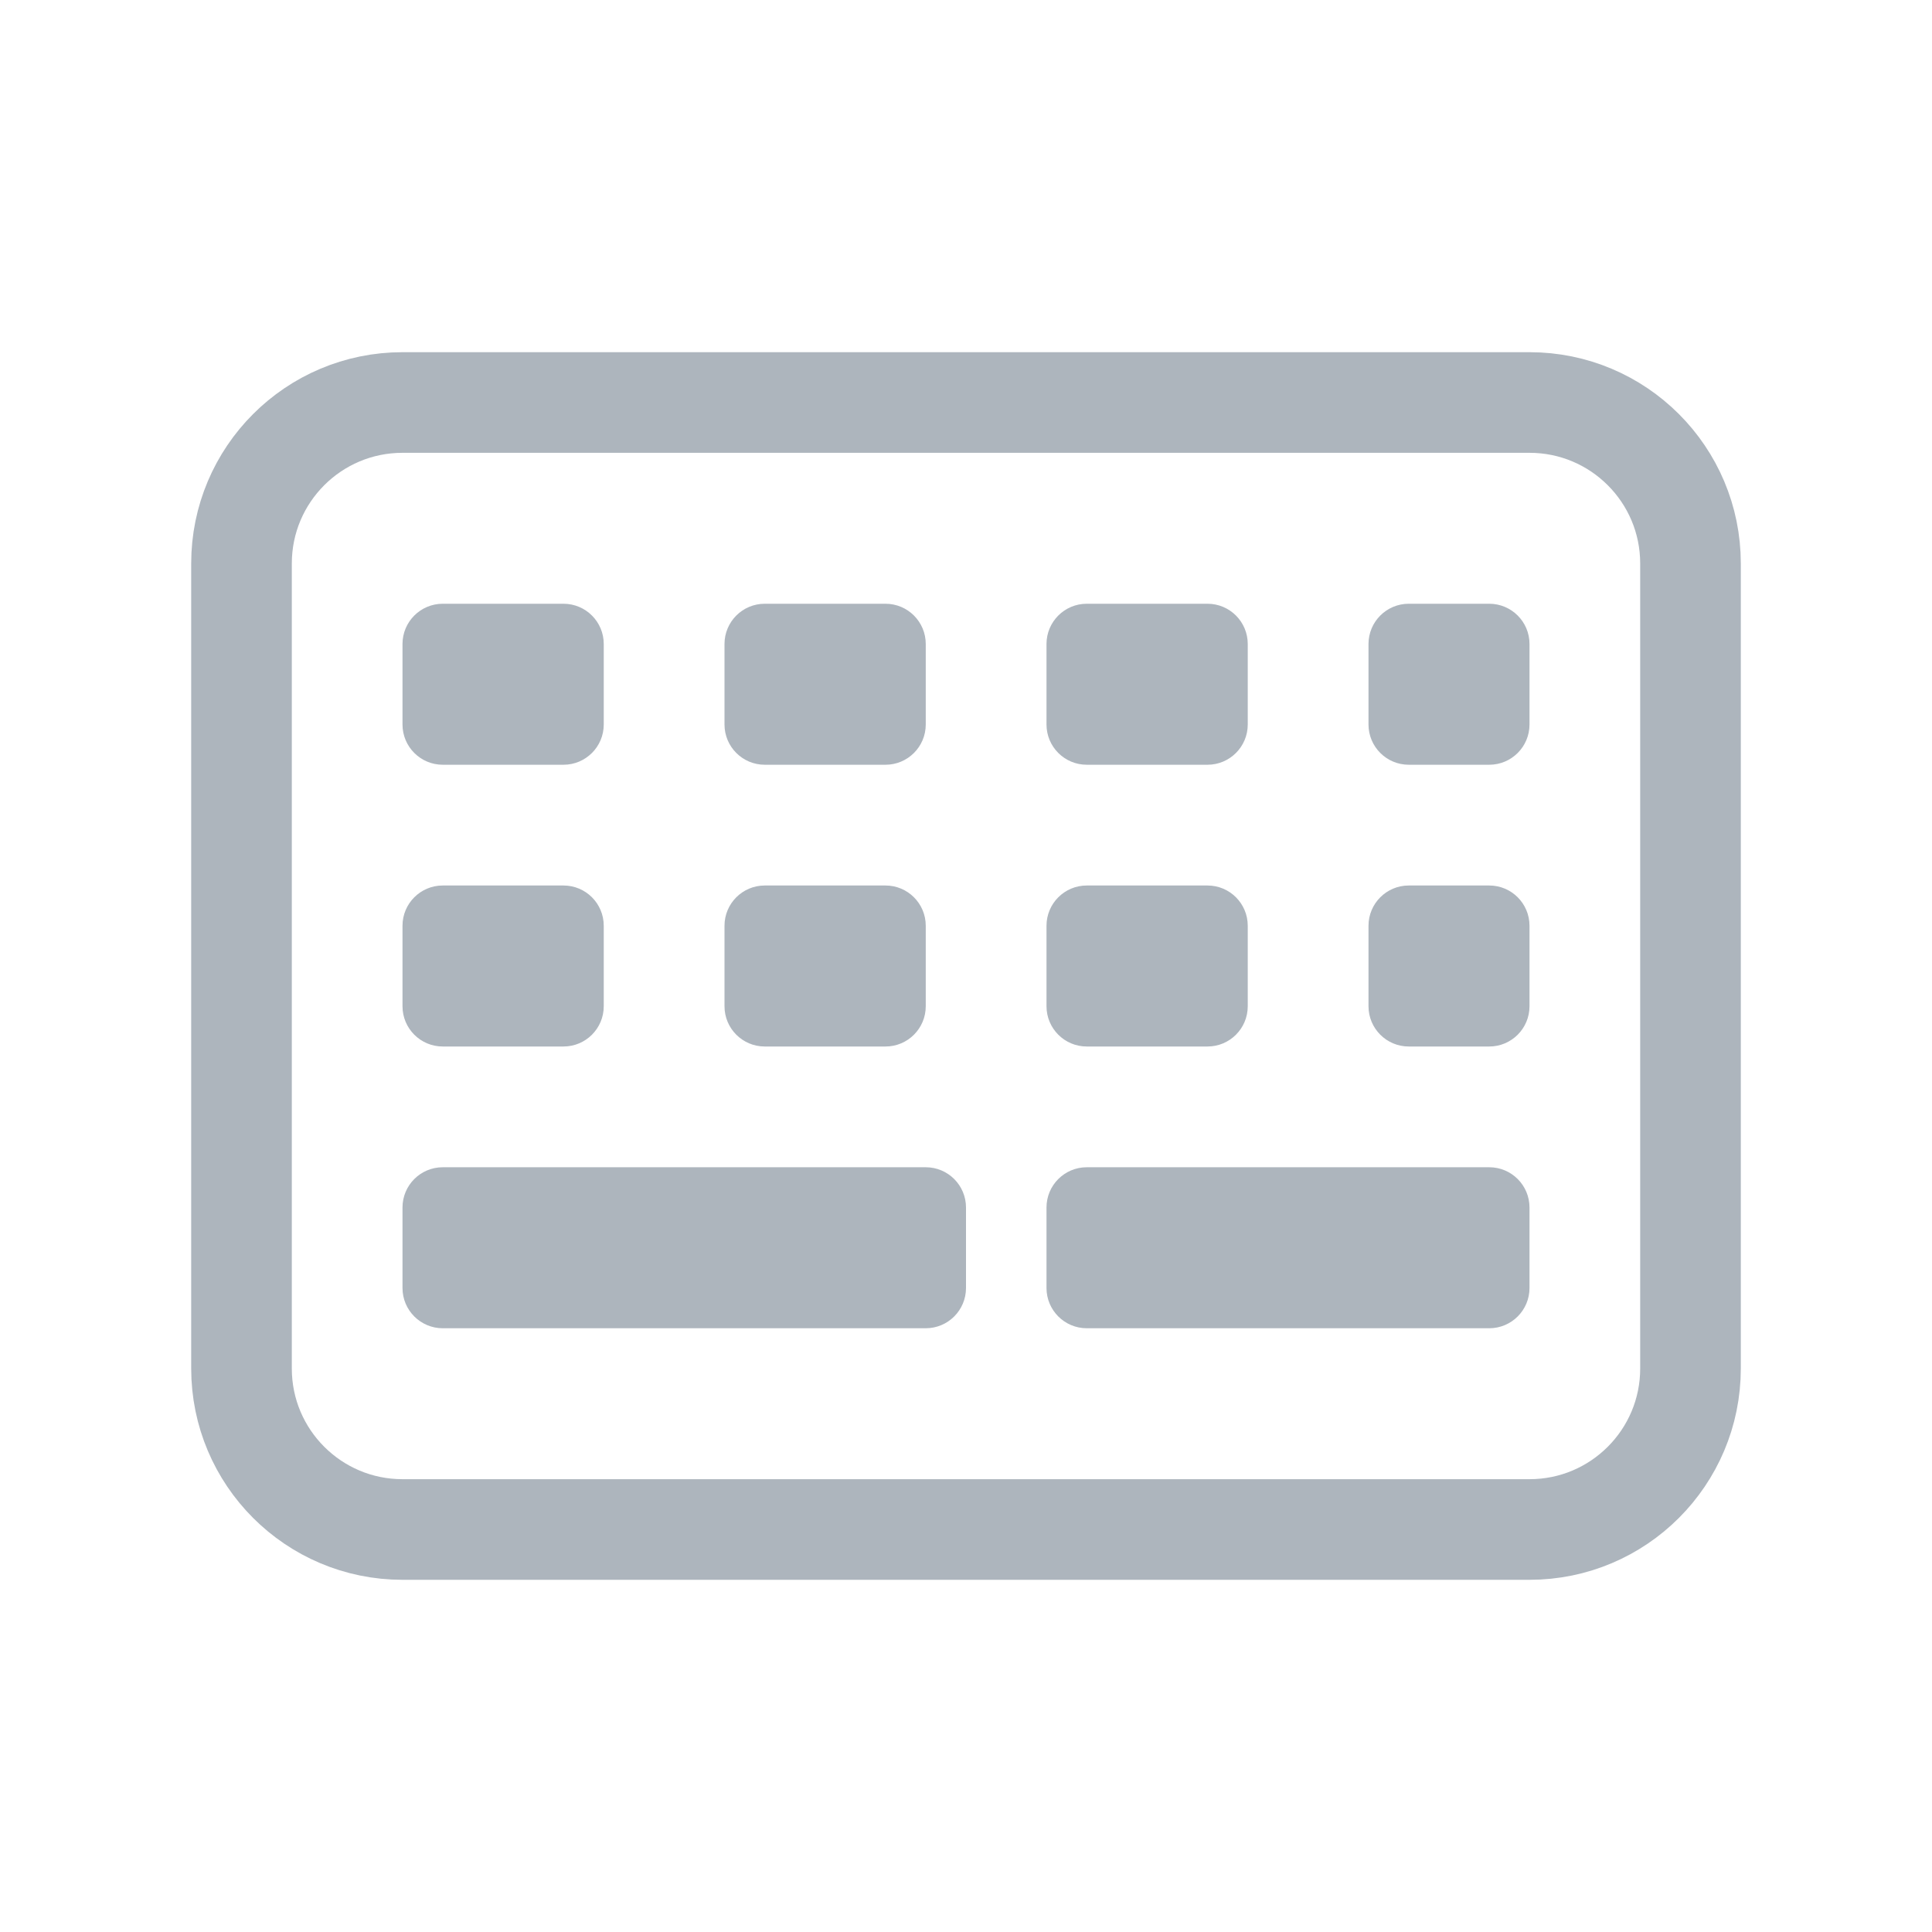
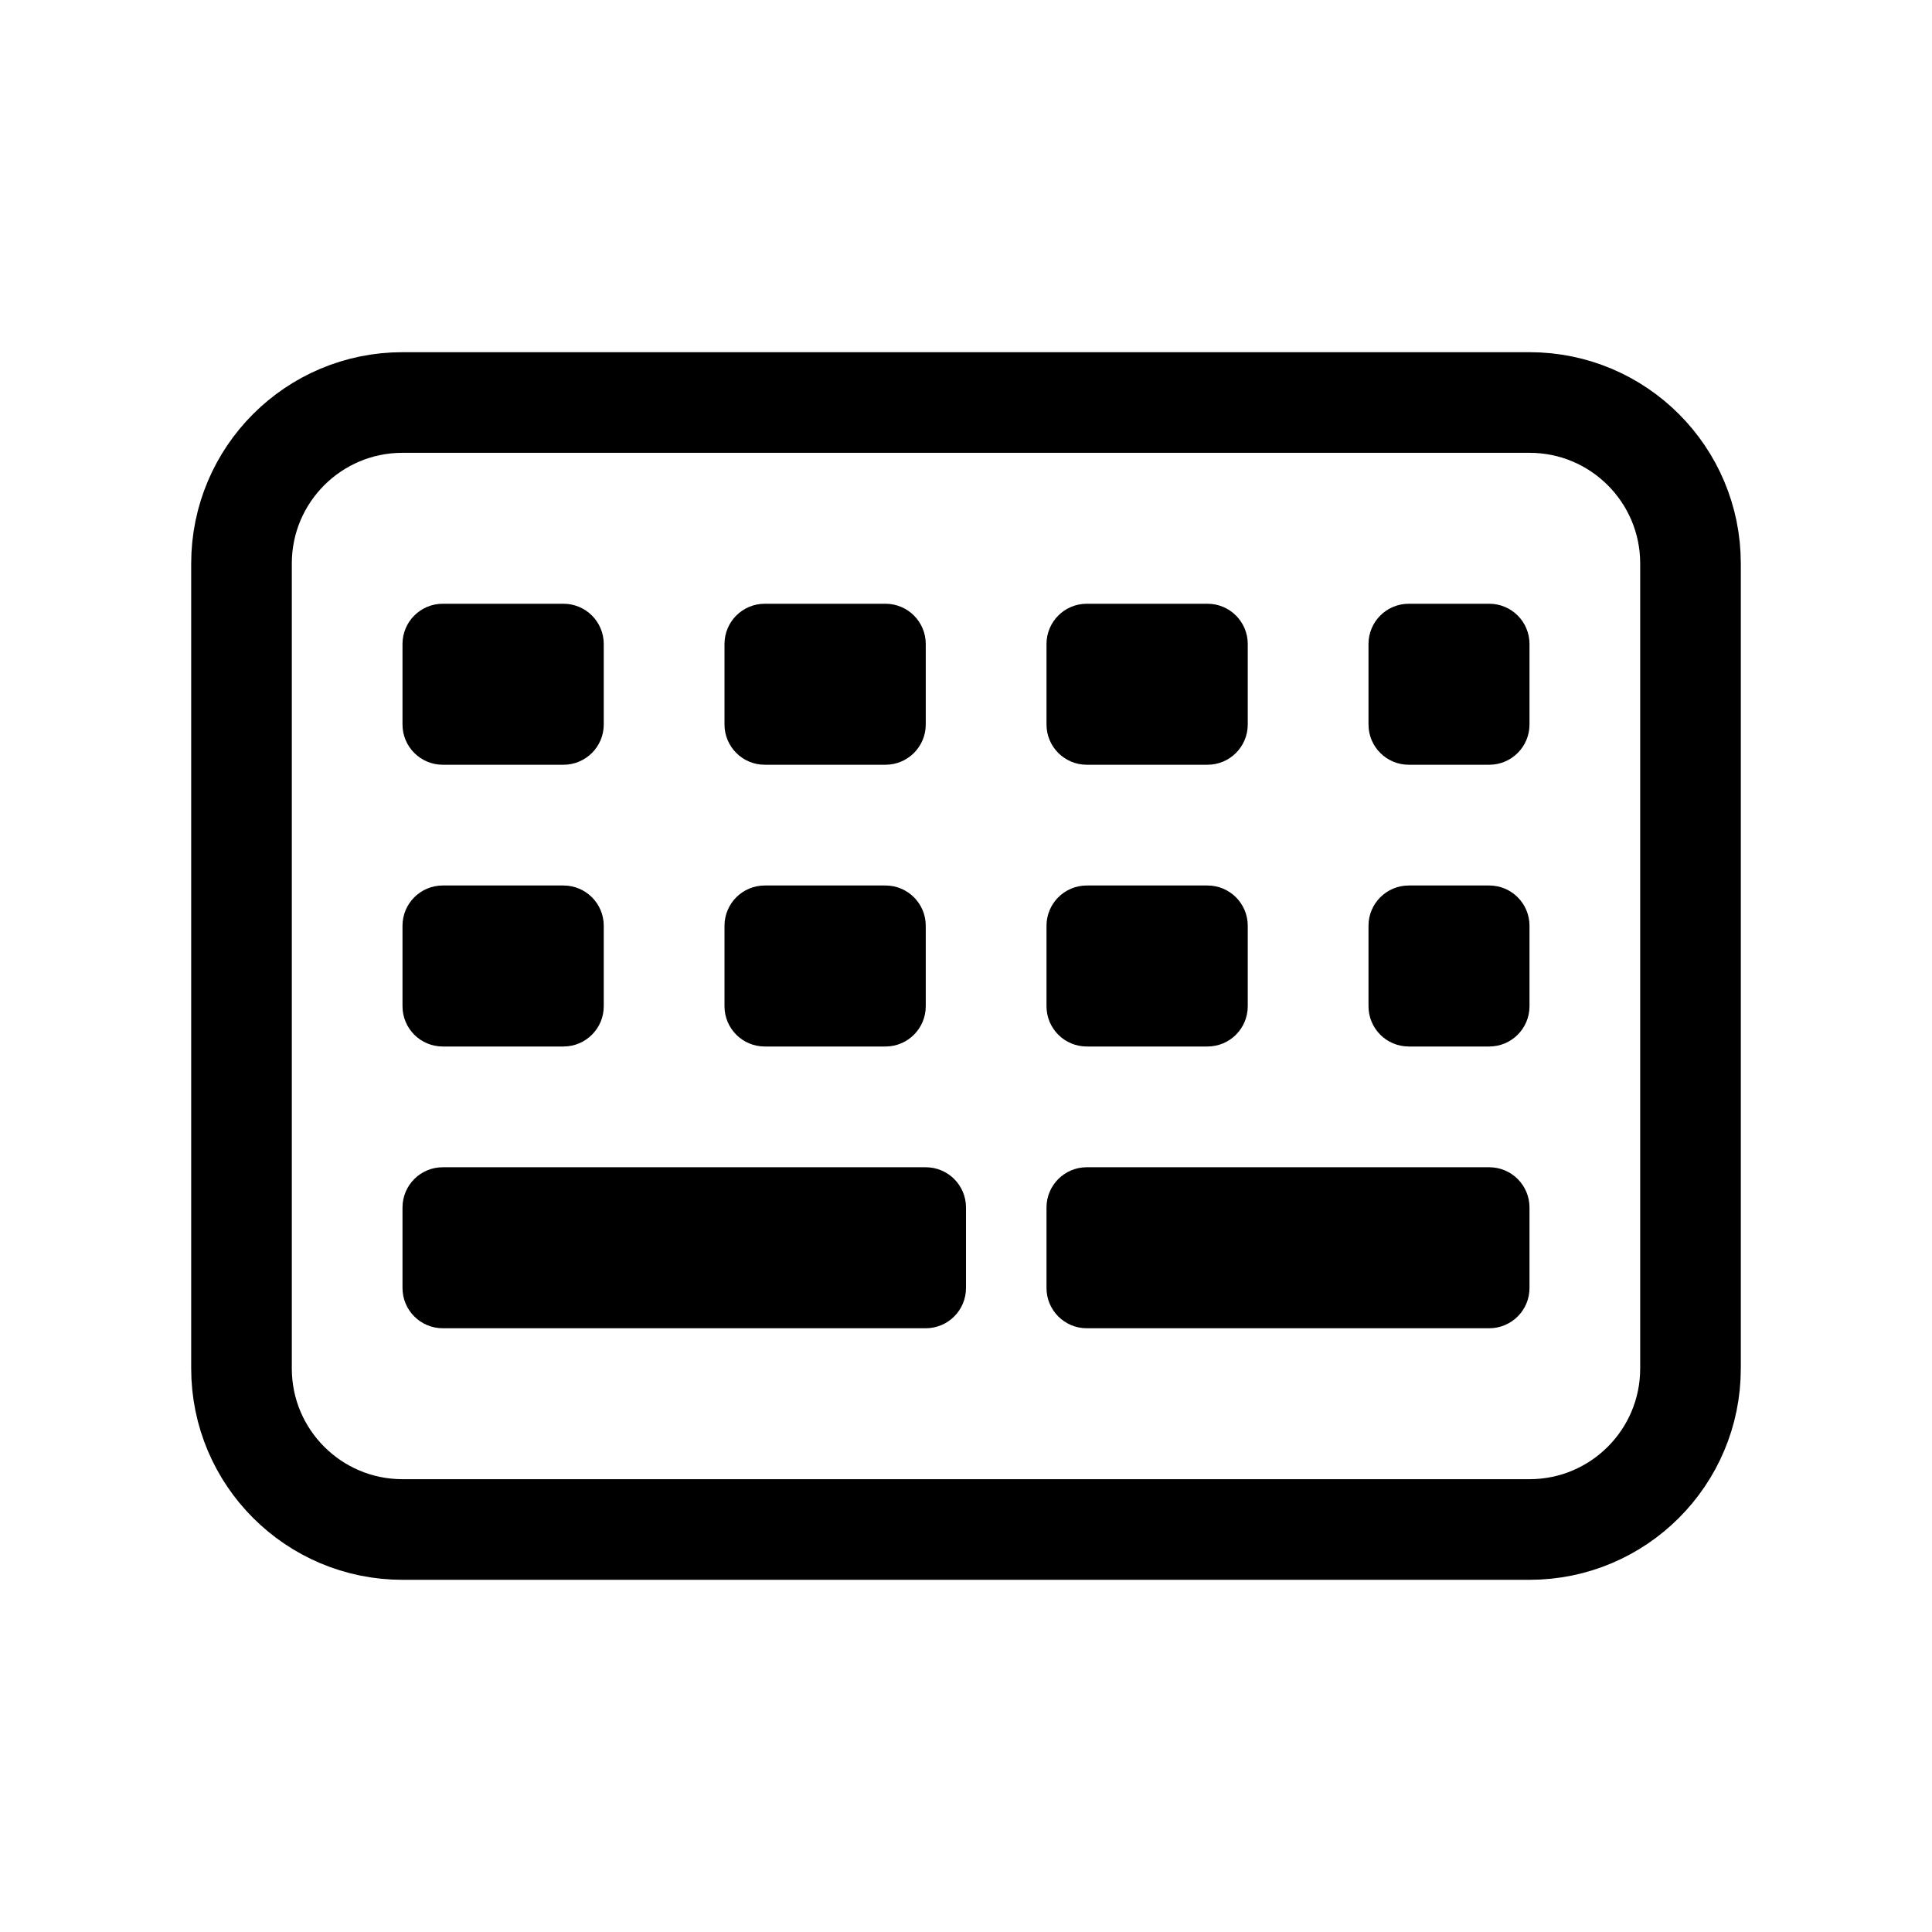
<svg xmlns="http://www.w3.org/2000/svg" width="48" height="48" viewBox="0 0 48 48" fill="none">
-   <rect x="6" y="10" width="36" height="28" rx="4" stroke="#adb5bd" stroke-width="2.5" fill="none" />
-   <rect x="10" y="15" width="5" height="4" rx="1" fill="#adb5bd" />
-   <rect x="18" y="15" width="5" height="4" rx="1" fill="#adb5bd" />
-   <rect x="26" y="15" width="5" height="4" rx="1" fill="#adb5bd" />
-   <rect x="34" y="15" width="4" height="4" rx="1" fill="#adb5bd" />
-   <rect x="10" y="22" width="5" height="4" rx="1" fill="#adb5bd" />
-   <rect x="18" y="22" width="5" height="4" rx="1" fill="#adb5bd" />
-   <rect x="26" y="22" width="5" height="4" rx="1" fill="#adb5bd" />
-   <rect x="34" y="22" width="4" height="4" rx="1" fill="#adb5bd" />
-   <rect x="10" y="29" width="14" height="4" rx="1" fill="#adb5bd" />
-   <rect x="26" y="29" width="12" height="4" rx="1" fill="#adb5bd" />
+   <rect x="6" y="10" width="36" height="28" rx="4" stroke="currentColor" stroke-width="2.5" fill="none" />
+   <rect x="10" y="15" width="5" height="4" rx="1" fill="currentColor" />
+   <rect x="18" y="15" width="5" height="4" rx="1" fill="currentColor" />
+   <rect x="26" y="15" width="5" height="4" rx="1" fill="currentColor" />
+   <rect x="34" y="15" width="4" height="4" rx="1" fill="currentColor" />
+   <rect x="10" y="22" width="5" height="4" rx="1" fill="currentColor" />
+   <rect x="18" y="22" width="5" height="4" rx="1" fill="currentColor" />
+   <rect x="26" y="22" width="5" height="4" rx="1" fill="currentColor" />
+   <rect x="34" y="22" width="4" height="4" rx="1" fill="currentColor" />
+   <rect x="10" y="29" width="14" height="4" rx="1" fill="currentColor" />
+   <rect x="26" y="29" width="12" height="4" rx="1" fill="currentColor" />
</svg>
